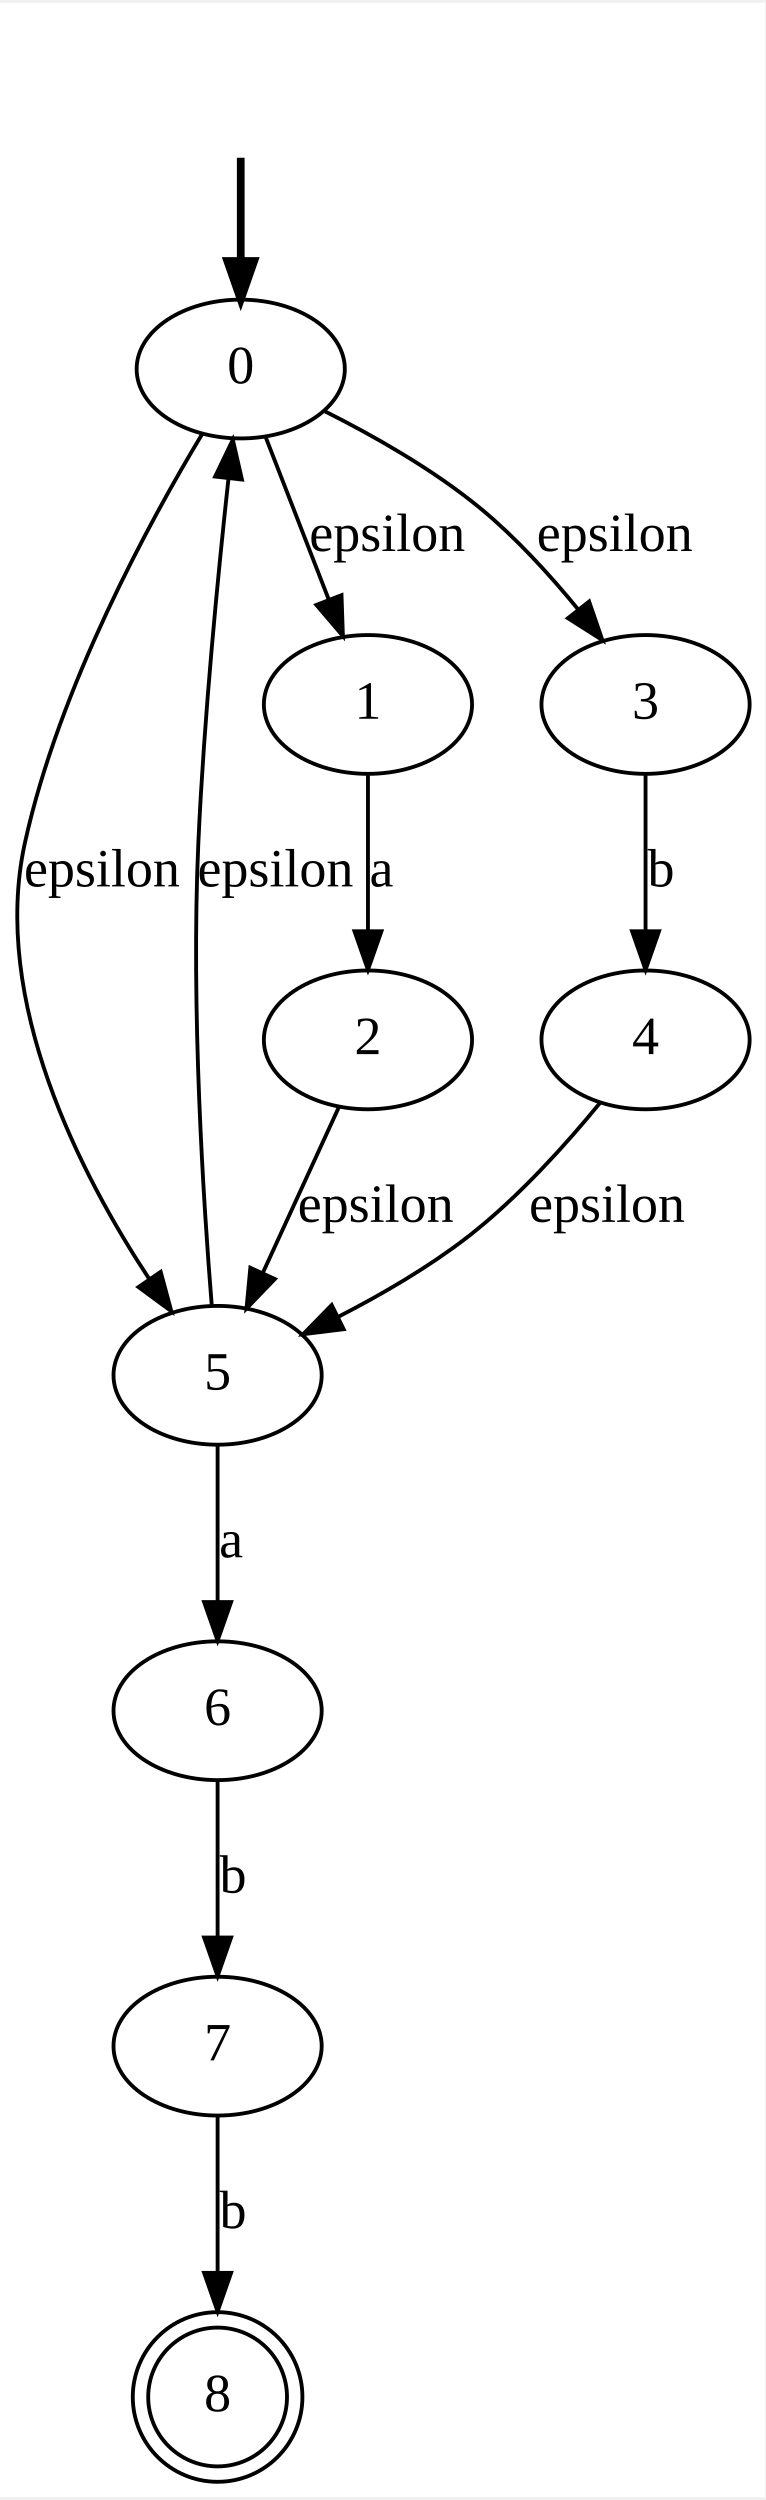
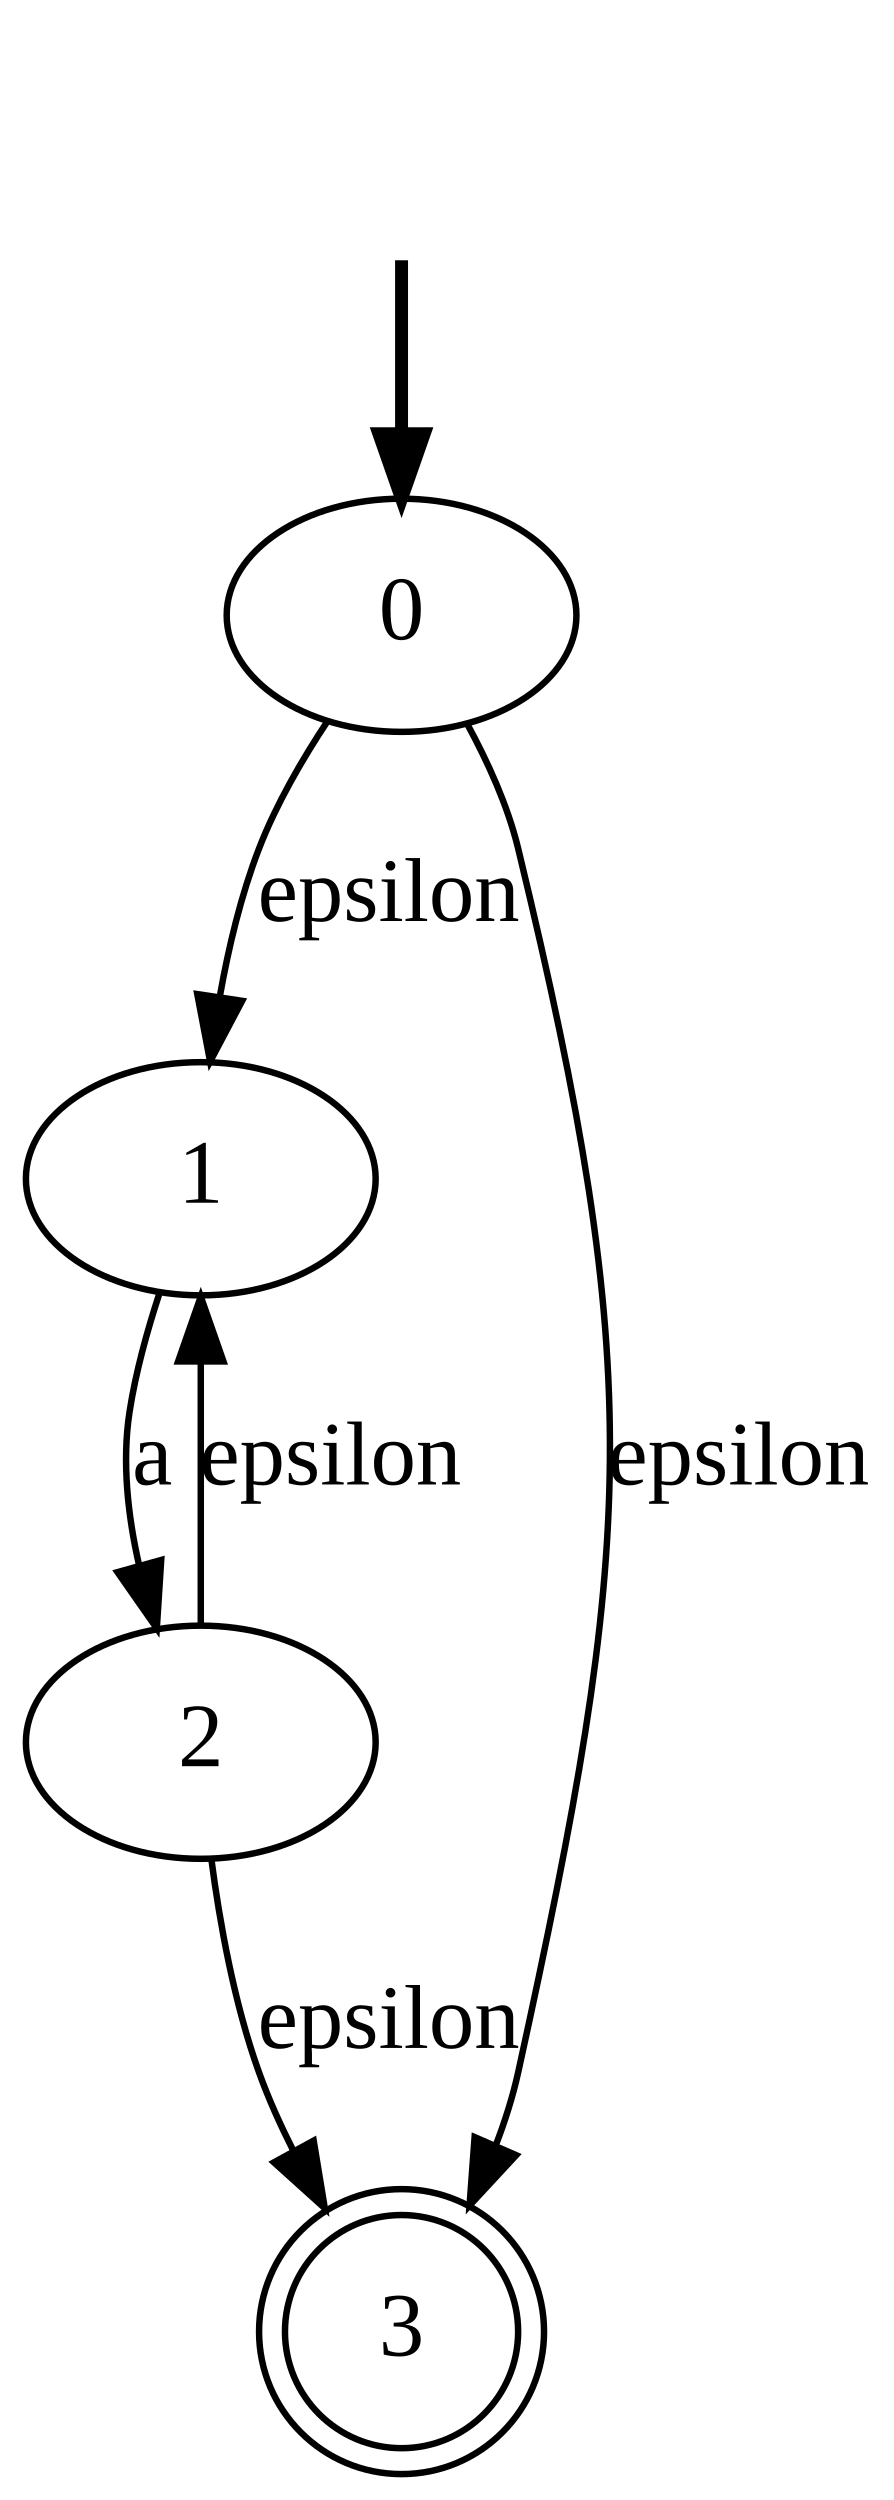
- <svg xmlns="http://www.w3.org/2000/svg" width="198pt" height="647pt" viewBox="0.00 0.00 198.44 647.00">
-   <g id="graph0" class="graph" transform="scale(1 1) rotate(0) translate(4 643)">
-     <polygon fill="white" stroke="transparent" points="-4,4 -4,-643 194.44,-643 194.44,4 -4,4" />
+ <svg xmlns="http://www.w3.org/2000/svg" width="138pt" height="386pt" viewBox="0.00 0.00 138.00 386.00">
+   <g id="graph0" class="graph" transform="scale(1 1) rotate(0) translate(4 382)">
+     <polygon fill="white" stroke="transparent" points="-4,4 -4,-382 134,-382 134,4 -4,4" />
    <g id="node1" class="node">
</g>
-     <g id="node5" class="node">
-       <ellipse fill="none" stroke="black" cx="58.44" cy="-548" rx="27" ry="18" />
-       <text text-anchor="middle" x="58.44" y="-544.3" font-family="Times New Roman,serif" font-size="14.00">0</text>
+     <g id="node4" class="node">
+       <ellipse fill="none" stroke="black" cx="58" cy="-287" rx="27" ry="18" />
+       <text text-anchor="middle" x="58" y="-283.3" font-family="Times New Roman,serif" font-size="14.00">0</text>
    </g>
    <g id="edge1" class="edge">
-       <path fill="none" stroke="black" stroke-width="2" d="M58.44,-602.81C58.44,-594.79 58.44,-585.05 58.44,-576.07" />
-       <polygon fill="black" stroke="black" stroke-width="2" points="61.94,-576.03 58.44,-566.03 54.94,-576.03 61.94,-576.03" />
+       <path fill="none" stroke="black" stroke-width="2" d="M58,-341.81C58,-333.79 58,-324.05 58,-315.07" />
+       <polygon fill="black" stroke="black" stroke-width="2" points="61.5,-315.03 58,-305.03 54.5,-315.03 61.5,-315.03" />
    </g>
    <g id="node2" class="node">
-       <ellipse fill="none" stroke="black" cx="52.44" cy="-287" rx="27" ry="18" />
-       <text text-anchor="middle" x="52.44" y="-283.3" font-family="Times New Roman,serif" font-size="14.00">5</text>
+       <ellipse fill="none" stroke="black" cx="27" cy="-113" rx="27" ry="18" />
+       <text text-anchor="middle" x="27" y="-109.3" font-family="Times New Roman,serif" font-size="14.00">2</text>
+     </g>
+     <g id="node3" class="node">
+       <ellipse fill="none" stroke="black" cx="27" cy="-200" rx="27" ry="18" />
+       <text text-anchor="middle" x="27" y="-196.3" font-family="Times New Roman,serif" font-size="14.00">1</text>
+     </g>
+     <g id="edge4" class="edge">
+       <path fill="none" stroke="black" d="M27,-131.18C27,-142.81 27,-158.42 27,-171.73" />
+       <polygon fill="black" stroke="black" points="23.5,-171.8 27,-181.8 30.5,-171.8 23.5,-171.8" />
+       <text text-anchor="middle" x="47" y="-152.8" font-family="Times New Roman,serif" font-size="14.00">epsilon</text>
+     </g>
+     <g id="node5" class="node">
+       <ellipse fill="none" stroke="black" cx="58" cy="-22" rx="18" ry="18" />
+       <ellipse fill="none" stroke="black" cx="58" cy="-22" rx="22" ry="22" />
+       <text text-anchor="middle" x="58" y="-18.3" font-family="Times New Roman,serif" font-size="14.00">3</text>
+     </g>
+     <g id="edge5" class="edge">
+       <path fill="none" stroke="black" d="M28.63,-94.97C29.92,-85.12 32.17,-72.62 36,-62 37.45,-57.97 39.3,-53.86 41.3,-49.91" />
+       <polygon fill="black" stroke="black" points="44.43,-51.49 46.15,-41.04 38.29,-48.13 44.43,-51.49" />
+       <text text-anchor="middle" x="56" y="-65.8" font-family="Times New Roman,serif" font-size="14.00">epsilon</text>
+     </g>
+     <g id="edge6" class="edge">
+       <path fill="none" stroke="black" d="M20.57,-182.16C18.71,-176.48 16.93,-170.04 16,-164 14.81,-156.27 15.74,-147.94 17.47,-140.35" />
+       <polygon fill="black" stroke="black" points="20.89,-141.14 20.21,-130.57 14.14,-139.26 20.89,-141.14" />
+       <text text-anchor="middle" x="19.5" y="-152.8" font-family="Times New Roman,serif" font-size="14.00">a</text>
    </g>
    <g id="edge2" class="edge">
-       <path fill="none" stroke="black" d="M50.91,-305.31C48.81,-331.3 45.51,-381.96 47.44,-425 48.91,-457.57 52.56,-494.89 55.26,-519.58" />
-       <polygon fill="black" stroke="black" points="51.8,-520.11 56.39,-529.66 58.76,-519.33 51.8,-520.11" />
-       <text text-anchor="middle" x="67.44" y="-413.8" font-family="Times New Roman,serif" font-size="14.00">epsilon</text>
-     </g>
-     <g id="node10" class="node">
-       <ellipse fill="none" stroke="black" cx="52.44" cy="-200" rx="27" ry="18" />
-       <text text-anchor="middle" x="52.44" y="-196.3" font-family="Times New Roman,serif" font-size="14.00">6</text>
-     </g>
-     <g id="edge10" class="edge">
-       <path fill="none" stroke="black" d="M52.44,-268.8C52.44,-257.16 52.44,-241.55 52.44,-228.24" />
-       <polygon fill="black" stroke="black" points="55.94,-228.18 52.44,-218.18 48.94,-228.18 55.94,-228.18" />
-       <text text-anchor="middle" x="55.94" y="-239.8" font-family="Times New Roman,serif" font-size="14.00">a</text>
-     </g>
-     <g id="node3" class="node">
-       <ellipse fill="none" stroke="black" cx="52.44" cy="-22" rx="18" ry="18" />
-       <ellipse fill="none" stroke="black" cx="52.44" cy="-22" rx="22" ry="22" />
-       <text text-anchor="middle" x="52.44" y="-18.3" font-family="Times New Roman,serif" font-size="14.00">8</text>
-     </g>
-     <g id="node4" class="node">
-       <ellipse fill="none" stroke="black" cx="163.44" cy="-374" rx="27" ry="18" />
-       <text text-anchor="middle" x="163.44" y="-370.3" font-family="Times New Roman,serif" font-size="14.00">4</text>
-     </g>
-     <g id="edge9" class="edge">
-       <path fill="none" stroke="black" d="M151.7,-357.75C143.02,-347.13 130.48,-333.13 117.44,-323 107.16,-315.01 94.81,-307.86 83.65,-302.13" />
-       <polygon fill="black" stroke="black" points="85.14,-298.96 74.62,-297.66 82.03,-305.23 85.14,-298.96" />
-       <text text-anchor="middle" x="153.44" y="-326.8" font-family="Times New Roman,serif" font-size="14.00">epsilon</text>
-     </g>
-     <g id="edge4" class="edge">
-       <path fill="none" stroke="black" d="M48.48,-531.21C34.91,-508.68 11.3,-465.53 2.44,-425 -6.49,-384.11 16.96,-338.9 34.7,-312" />
-       <polygon fill="black" stroke="black" points="37.68,-313.84 40.44,-303.61 31.91,-309.89 37.68,-313.84" />
-       <text text-anchor="middle" x="22.44" y="-413.8" font-family="Times New Roman,serif" font-size="14.00">epsilon</text>
-     </g>
-     <g id="node6" class="node">
-       <ellipse fill="none" stroke="black" cx="91.44" cy="-461" rx="27" ry="18" />
-       <text text-anchor="middle" x="91.44" y="-457.3" font-family="Times New Roman,serif" font-size="14.00">1</text>
-     </g>
-     <g id="edge5" class="edge">
-       <path fill="none" stroke="black" d="M64.96,-530.21C69.62,-518.22 75.97,-501.85 81.29,-488.16" />
-       <polygon fill="black" stroke="black" points="84.58,-489.35 84.94,-478.76 78.06,-486.81 84.58,-489.35" />
-       <text text-anchor="middle" x="96.44" y="-500.8" font-family="Times New Roman,serif" font-size="14.00">epsilon</text>
-     </g>
-     <g id="node8" class="node">
-       <ellipse fill="none" stroke="black" cx="163.44" cy="-461" rx="27" ry="18" />
-       <text text-anchor="middle" x="163.44" y="-457.3" font-family="Times New Roman,serif" font-size="14.00">3</text>
+       <path fill="none" stroke="black" d="M46.57,-270.65C42.67,-264.77 38.64,-257.83 36,-251 33.23,-243.84 31.3,-235.78 29.96,-228.25" />
+       <polygon fill="black" stroke="black" points="33.39,-227.47 28.44,-218.1 26.46,-228.51 33.39,-227.47" />
+       <text text-anchor="middle" x="56" y="-239.8" font-family="Times New Roman,serif" font-size="14.00">epsilon</text>
    </g>
    <g id="edge3" class="edge">
-       <path fill="none" stroke="black" d="M80.27,-537.03C92.71,-530.79 108.21,-522.04 120.44,-512 129.79,-504.33 138.75,-494.47 146.05,-485.54" />
-       <polygon fill="black" stroke="black" points="148.8,-487.71 152.24,-477.69 143.3,-483.37 148.8,-487.71" />
-       <text text-anchor="middle" x="155.44" y="-500.8" font-family="Times New Roman,serif" font-size="14.00">epsilon</text>
-     </g>
-     <g id="node7" class="node">
-       <ellipse fill="none" stroke="black" cx="91.44" cy="-374" rx="27" ry="18" />
-       <text text-anchor="middle" x="91.44" y="-370.3" font-family="Times New Roman,serif" font-size="14.00">2</text>
-     </g>
-     <g id="edge6" class="edge">
-       <path fill="none" stroke="black" d="M91.44,-442.8C91.44,-431.16 91.44,-415.55 91.44,-402.24" />
-       <polygon fill="black" stroke="black" points="94.94,-402.18 91.44,-392.18 87.94,-402.18 94.94,-402.18" />
-       <text text-anchor="middle" x="94.94" y="-413.8" font-family="Times New Roman,serif" font-size="14.00">a</text>
-     </g>
-     <g id="edge8" class="edge">
-       <path fill="none" stroke="black" d="M83.92,-356.61C78.31,-344.38 70.54,-327.44 64.12,-313.46" />
-       <polygon fill="black" stroke="black" points="67.29,-311.97 59.94,-304.34 60.93,-314.89 67.29,-311.97" />
-       <text text-anchor="middle" x="93.44" y="-326.8" font-family="Times New Roman,serif" font-size="14.00">epsilon</text>
-     </g>
-     <g id="edge7" class="edge">
-       <path fill="none" stroke="black" d="M163.44,-442.8C163.44,-431.16 163.44,-415.55 163.44,-402.24" />
-       <polygon fill="black" stroke="black" points="166.94,-402.18 163.44,-392.18 159.94,-402.18 166.94,-402.18" />
-       <text text-anchor="middle" x="167.44" y="-413.8" font-family="Times New Roman,serif" font-size="14.00">b</text>
-     </g>
-     <g id="node9" class="node">
-       <ellipse fill="none" stroke="black" cx="52.44" cy="-113" rx="27" ry="18" />
-       <text text-anchor="middle" x="52.44" y="-109.3" font-family="Times New Roman,serif" font-size="14.00">7</text>
-     </g>
-     <g id="edge12" class="edge">
-       <path fill="none" stroke="black" d="M52.44,-94.84C52.44,-83.44 52.44,-68.13 52.44,-54.58" />
-       <polygon fill="black" stroke="black" points="55.94,-54.19 52.44,-44.19 48.94,-54.19 55.94,-54.19" />
-       <text text-anchor="middle" x="56.44" y="-65.8" font-family="Times New Roman,serif" font-size="14.00">b</text>
-     </g>
-     <g id="edge11" class="edge">
-       <path fill="none" stroke="black" d="M52.44,-181.8C52.44,-170.16 52.44,-154.55 52.44,-141.24" />
-       <polygon fill="black" stroke="black" points="55.94,-141.18 52.44,-131.18 48.94,-141.18 55.94,-141.18" />
-       <text text-anchor="middle" x="56.44" y="-152.8" font-family="Times New Roman,serif" font-size="14.00">b</text>
+       <path fill="none" stroke="black" d="M68.12,-270.25C71.29,-264.43 74.39,-257.64 76,-251 95.76,-169.36 94.02,-144.04 76,-62 75.18,-58.29 73.98,-54.5 72.57,-50.83" />
+       <polygon fill="black" stroke="black" points="75.7,-49.24 68.5,-41.47 69.28,-52.03 75.7,-49.24" />
+       <text text-anchor="middle" x="110" y="-152.8" font-family="Times New Roman,serif" font-size="14.00">epsilon</text>
    </g>
  </g>
</svg>
